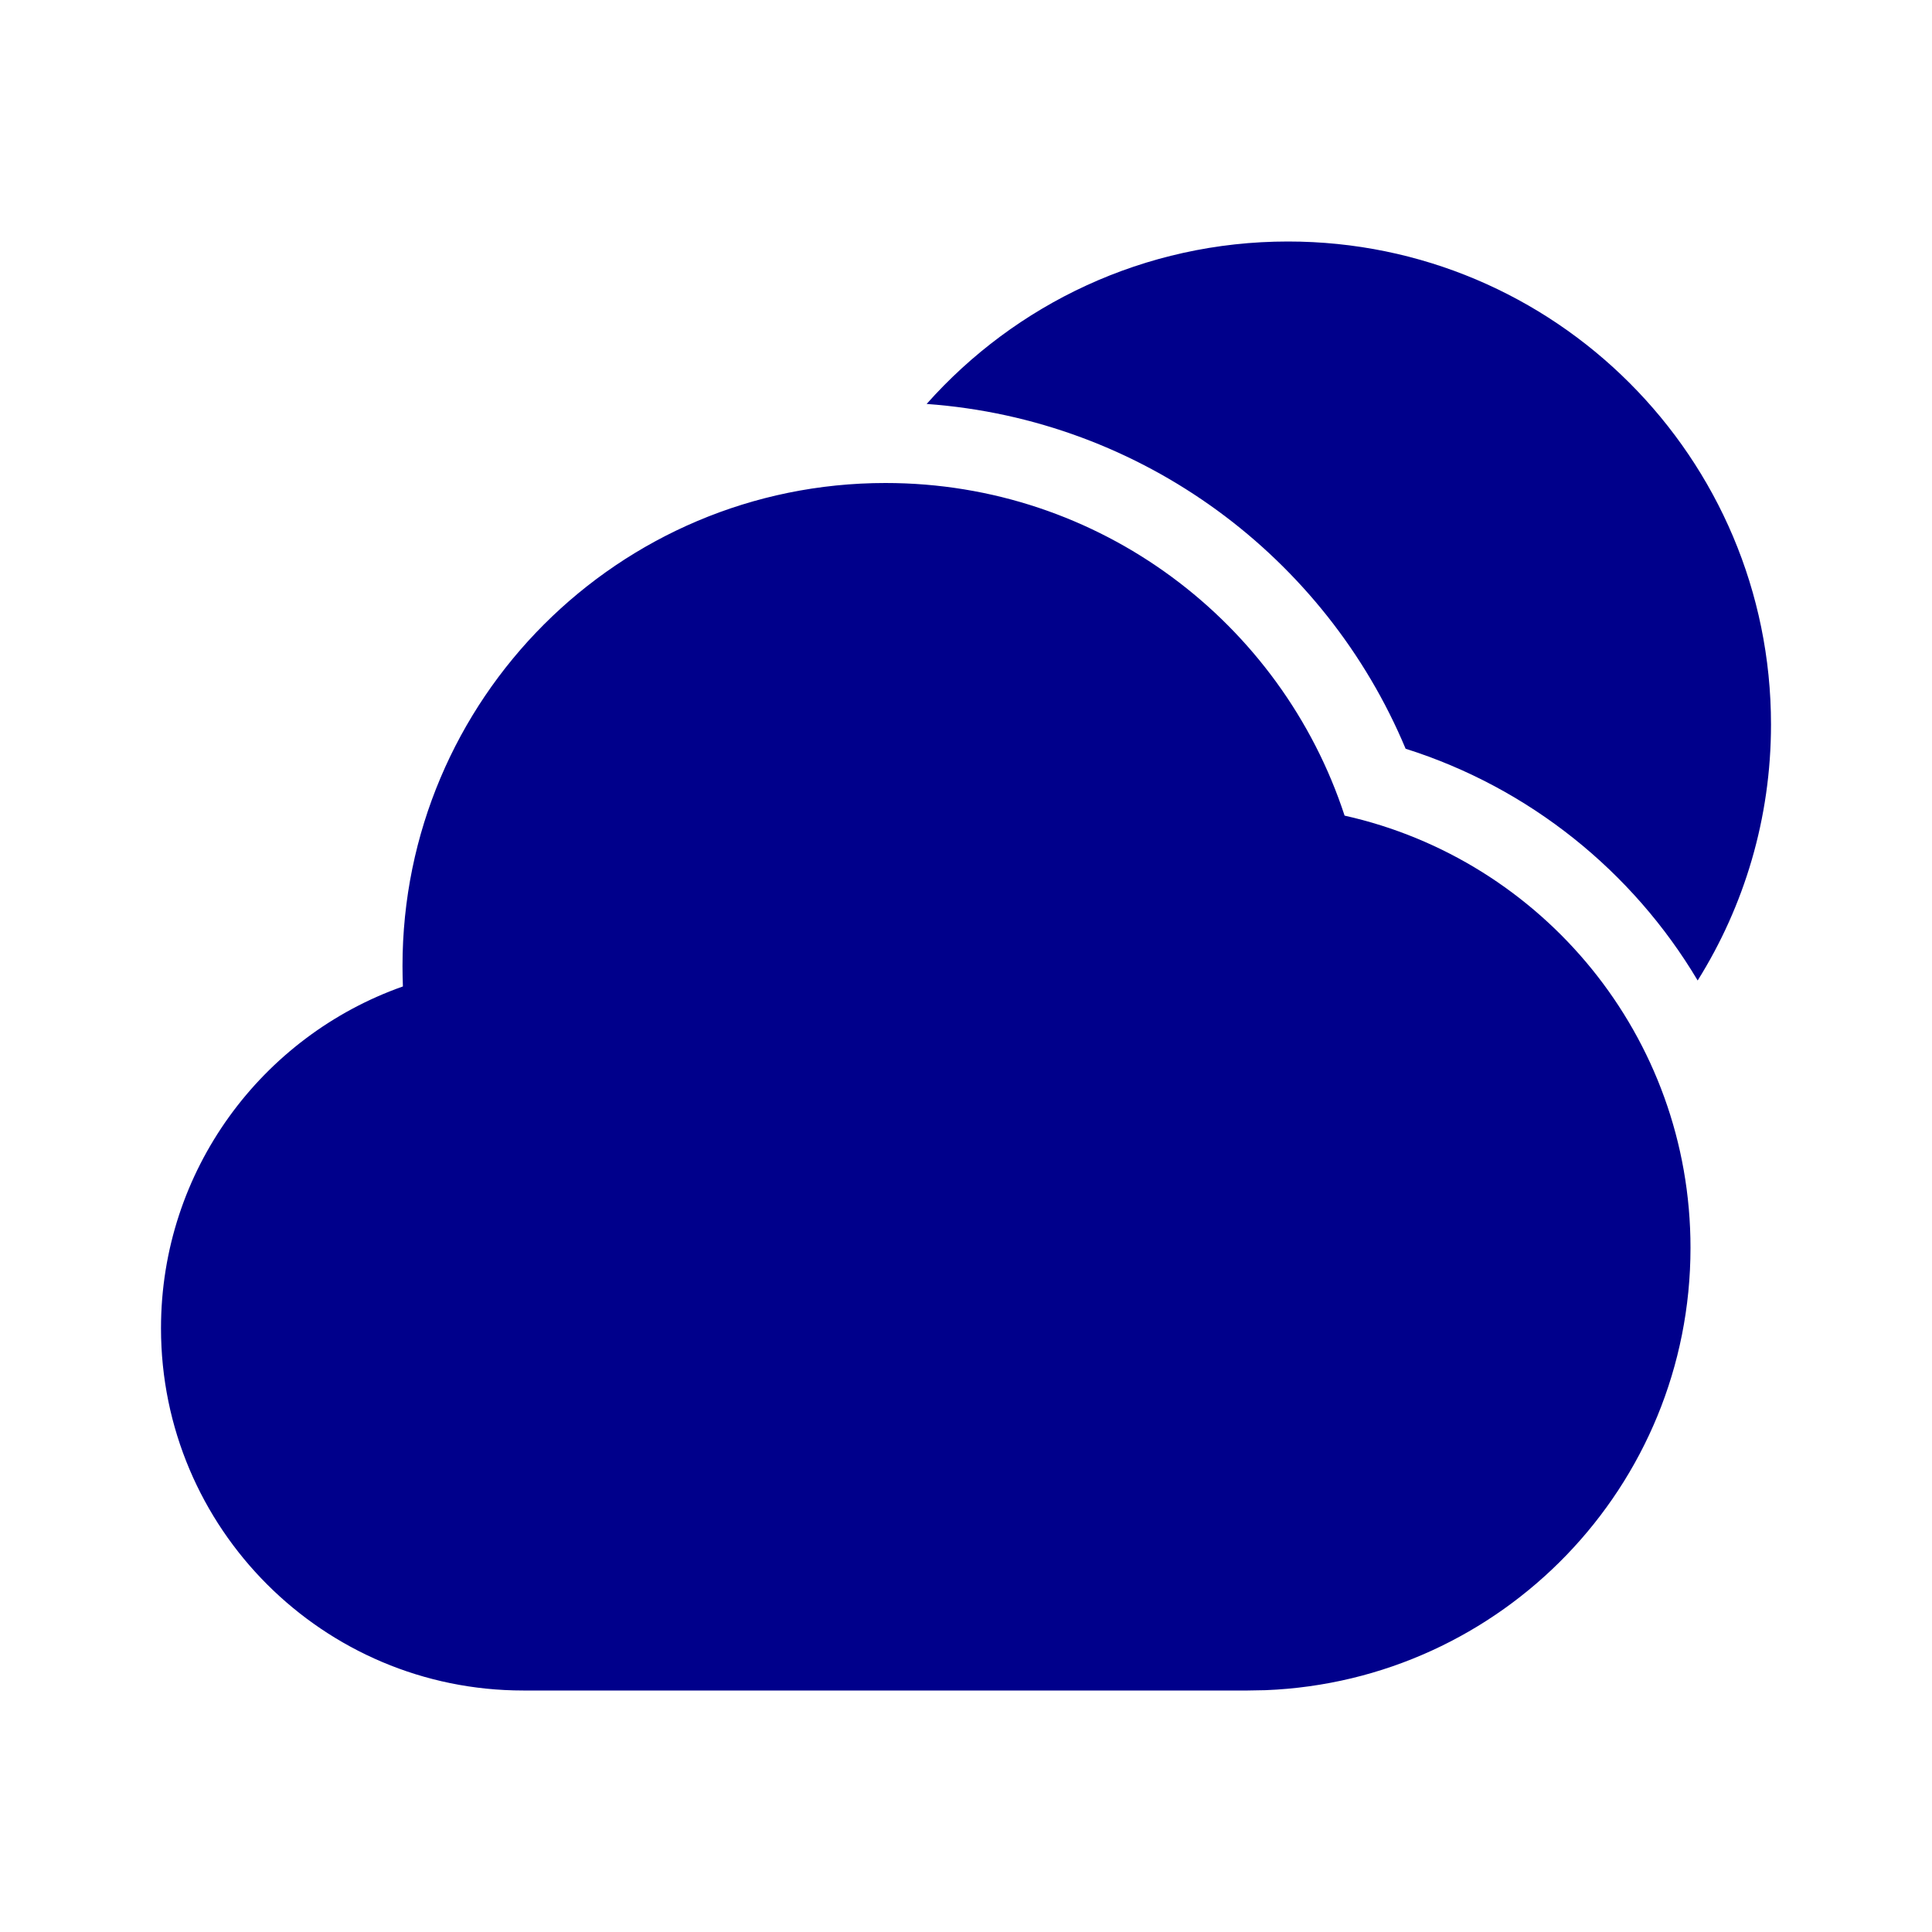
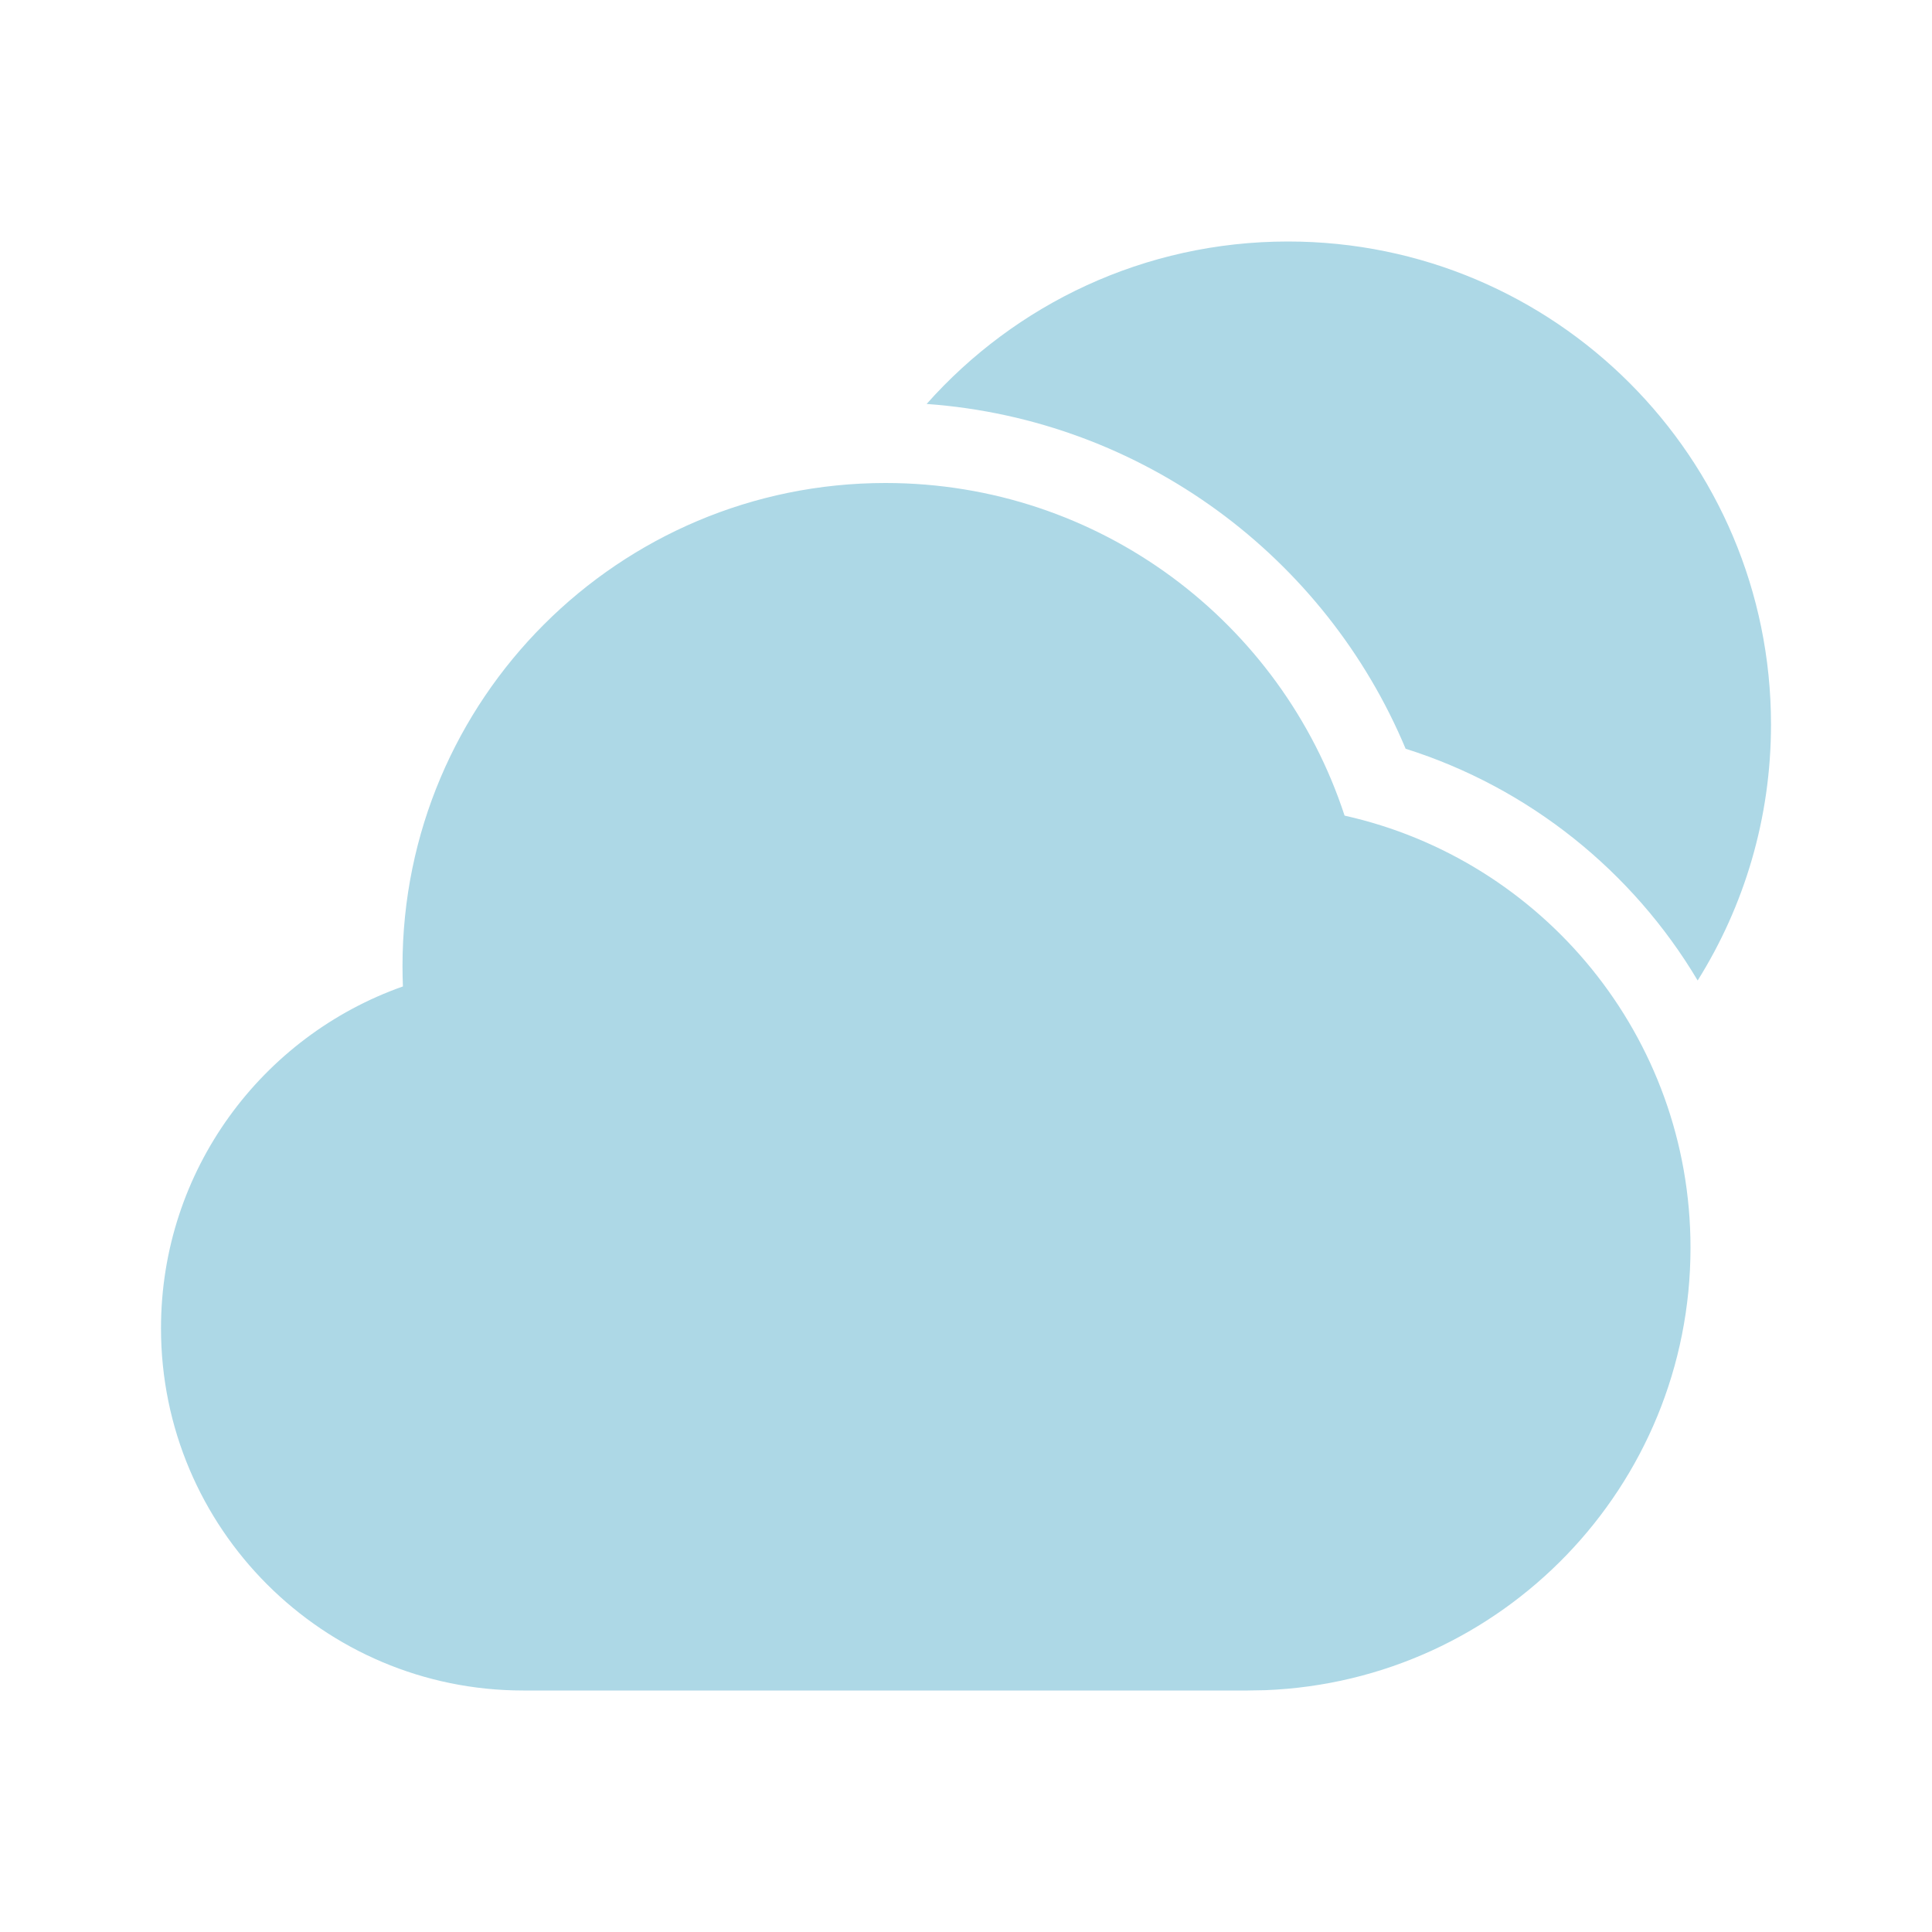
<svg xmlns="http://www.w3.org/2000/svg" fill="none" width="800px" height="800px" viewBox="0 0 24 24" version="1.1">
-   <style>
-         .sun-cloud{
-             fill: darkblue;
-         }
- 
-         @media (prefers-color-scheme: dark) {
-             .sun-cloud{
-                 fill: red;
-             }
-         }
-         
-     </style>
  <g id="sun-clude" stroke="none" stroke-width="1" fill="none" fill-rule="evenodd">
    <g id="Weather" transform="translate(-576, -48)">
      <g id="area" transform="translate(576, 48)">
        <path d="M24,0 L24,24 L0,24 L0,0 L24,0 Z M12.593,23.258 L12.582,23.26 L12.511,23.295 L12.492,23.299 L12.492,23.299 L12.477,23.295 L12.406,23.26 C12.396,23.256 12.387,23.259 12.382,23.265 L12.378,23.276 L12.361,23.703 L12.366,23.723 L12.377,23.736 L12.48,23.81 L12.495,23.814 L12.495,23.814 L12.507,23.81 L12.611,23.736 L12.623,23.72 L12.623,23.72 L12.627,23.703 L12.61,23.276 C12.608,23.266 12.601,23.259 12.593,23.258 L12.593,23.258 Z M12.858,23.145 L12.845,23.147 L12.66,23.24 L12.65,23.25 L12.65,23.25 L12.647,23.261 L12.665,23.691 L12.67,23.703 L12.67,23.703 L12.678,23.71 L12.879,23.803 C12.891,23.807 12.902,23.803 12.908,23.795 L12.912,23.781 L12.878,23.167 C12.875,23.155 12.867,23.147 12.858,23.145 L12.858,23.145 Z M12.143,23.147 C12.133,23.142 12.122,23.145 12.116,23.153 L12.11,23.167 L12.076,23.781 C12.075,23.793 12.083,23.802 12.093,23.805 L12.108,23.803 L12.309,23.71 L12.319,23.702 L12.319,23.702 L12.323,23.691 L12.34,23.261 L12.337,23.249 L12.337,23.249 L12.328,23.24 L12.143,23.147 Z" id="MingCute">
                </path>
-         <path fill="none" class="sun-cloud" d="M11,6 C13.662,6 15.918,7.733 16.703,10.132 C19.163,10.681 21,12.876 21,15.5 C21,18.464 18.656,20.88 15.721,20.996 L15.5,21 L6.5,21 C4.015,21 2,18.985 2,16.5 C2,14.538 3.255,12.871 5.005,12.254 C5.002,12.17 5,12.085 5,12 C5,8.686 7.686,6 11,6 Z M16,3 C19.314,3 22,5.686 22,9 C22,10.168 21.666,11.258 21.089,12.18 C20.282,10.823 18.994,9.785 17.461,9.301 C16.467,6.924 14.199,5.212 11.511,5.018 C12.611,3.78 14.214,3 16,3 Z" id="shape">
+         <path fill="lightblue" class="sun-cloud" d="M11,6 C13.662,6 15.918,7.733 16.703,10.132 C19.163,10.681 21,12.876 21,15.5 C21,18.464 18.656,20.88 15.721,20.996 L15.5,21 L6.5,21 C4.015,21 2,18.985 2,16.5 C2,14.538 3.255,12.871 5.005,12.254 C5.002,12.17 5,12.085 5,12 C5,8.686 7.686,6 11,6 Z M16,3 C19.314,3 22,5.686 22,9 C22,10.168 21.666,11.258 21.089,12.18 C20.282,10.823 18.994,9.785 17.461,9.301 C16.467,6.924 14.199,5.212 11.511,5.018 C12.611,3.78 14.214,3 16,3 Z" id="shape">
                </path>
      </g>
    </g>
  </g>
</svg>
